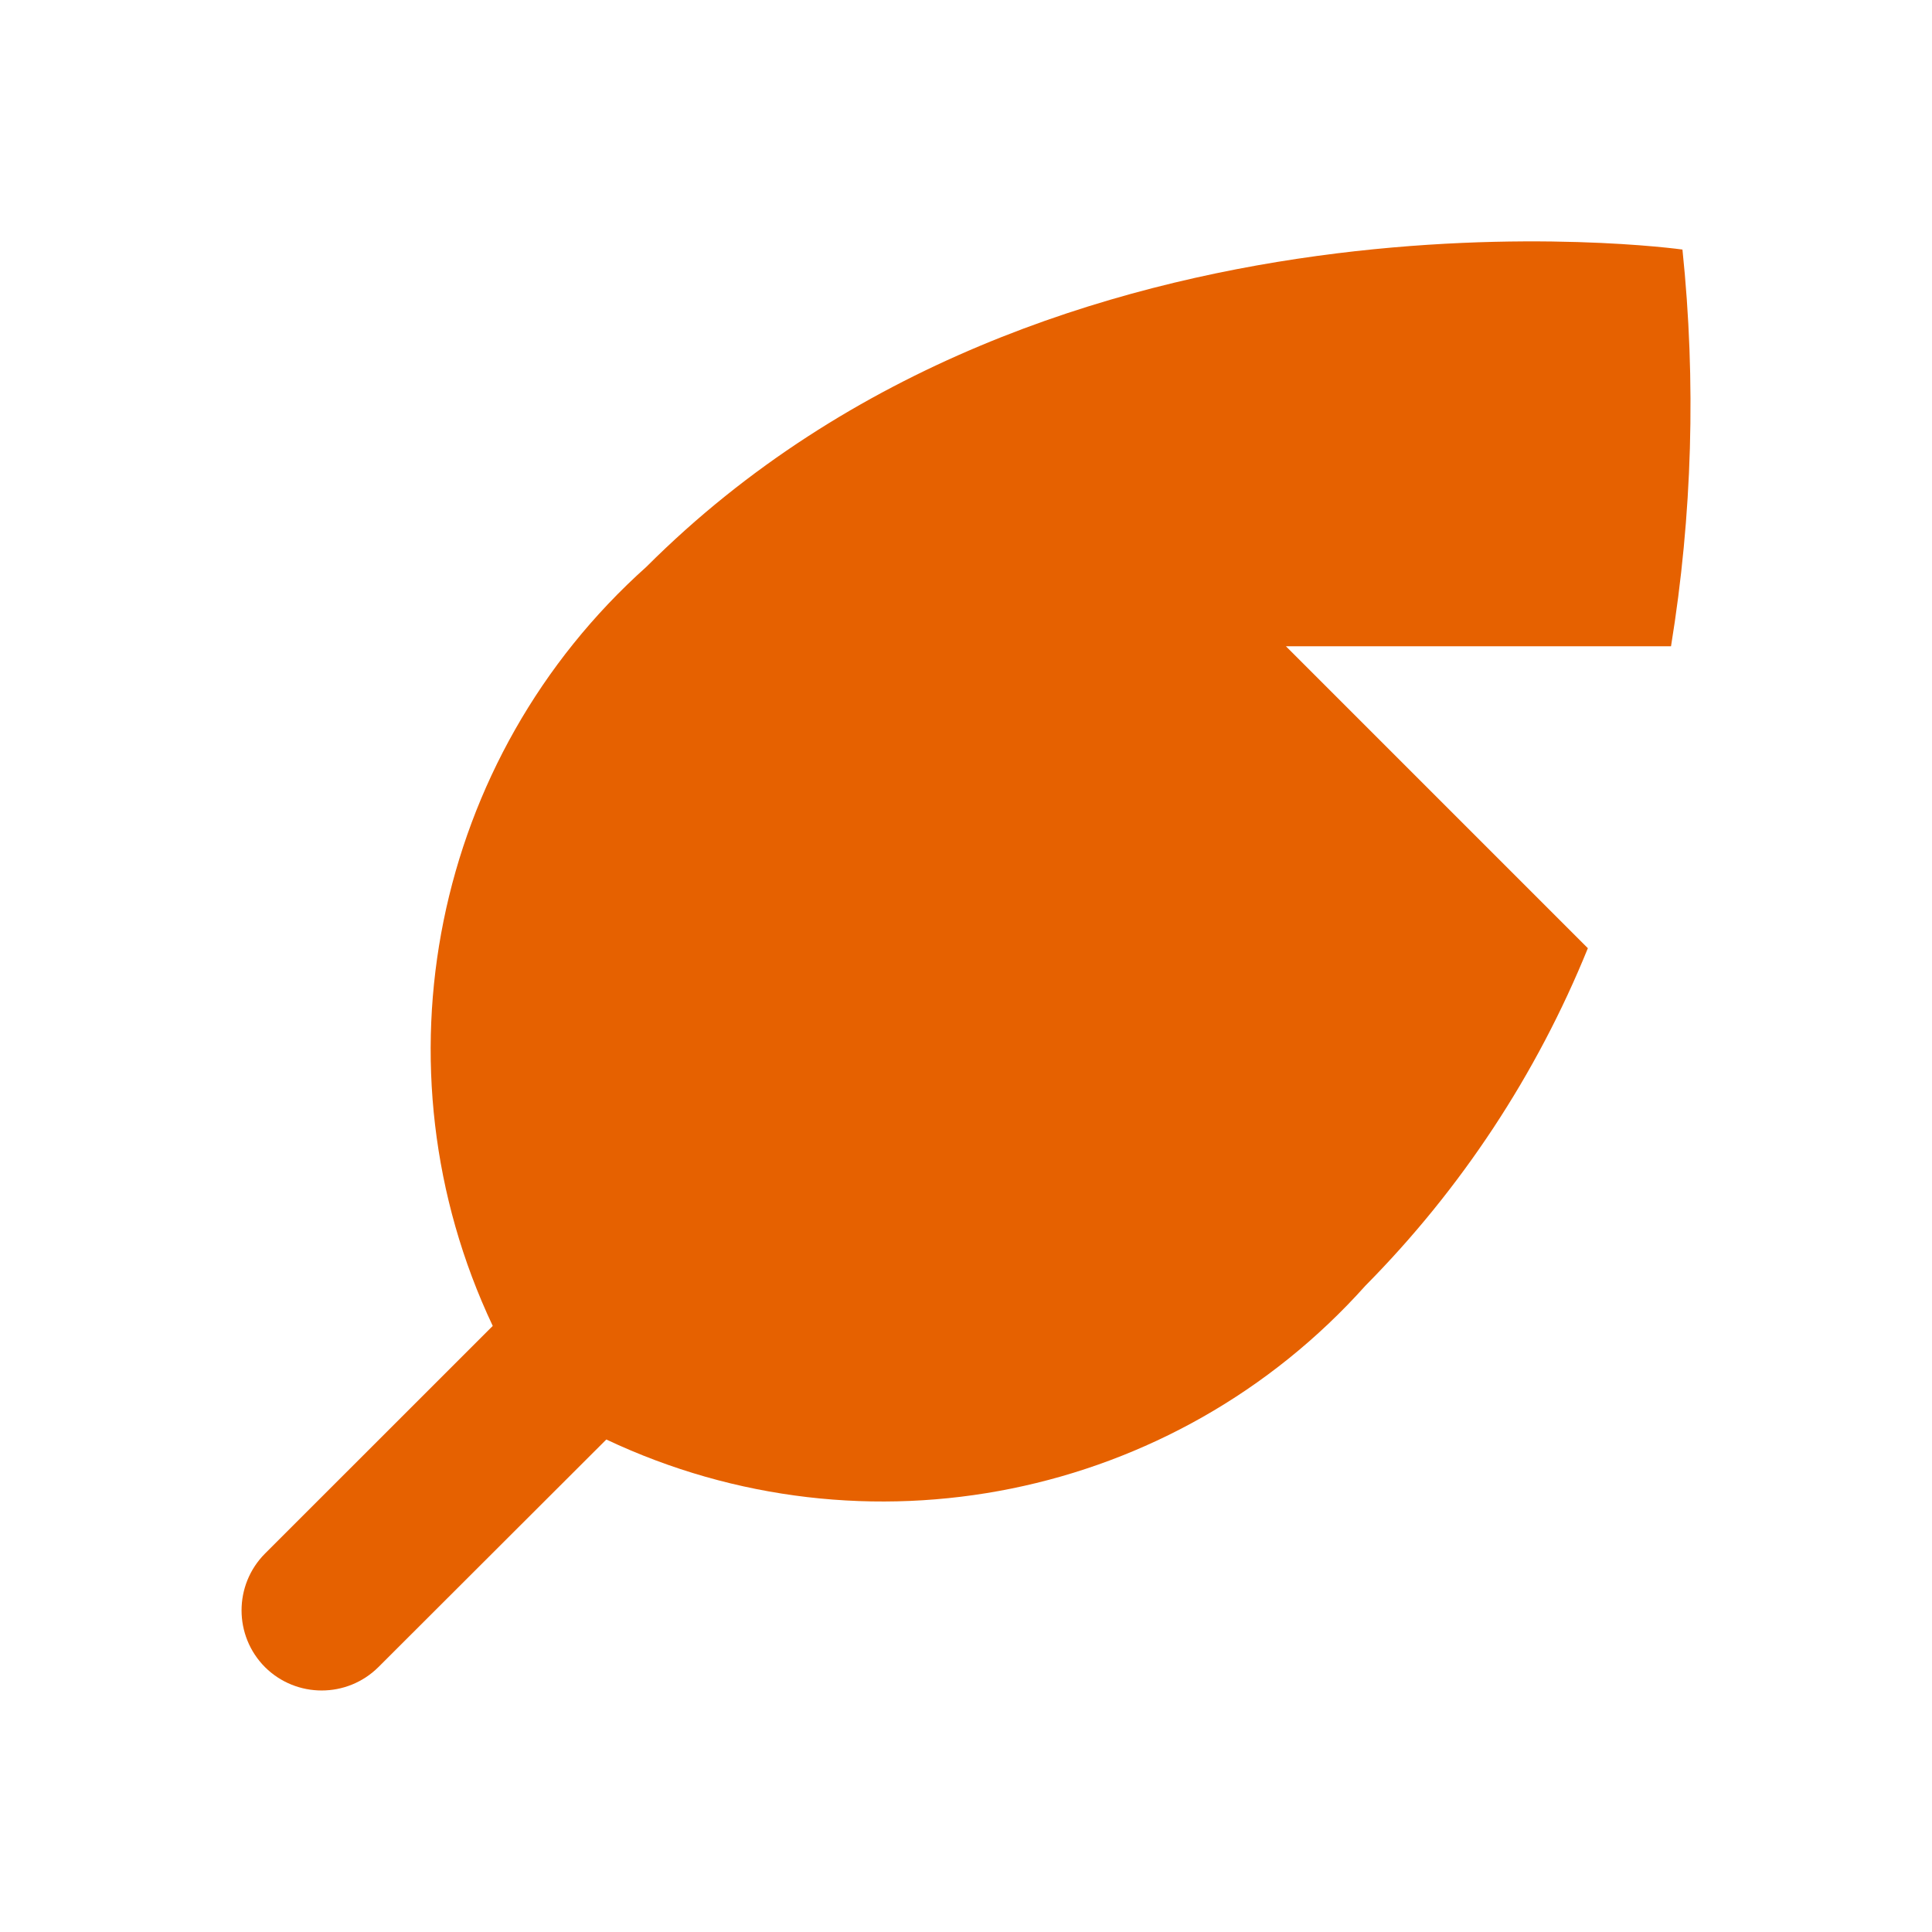
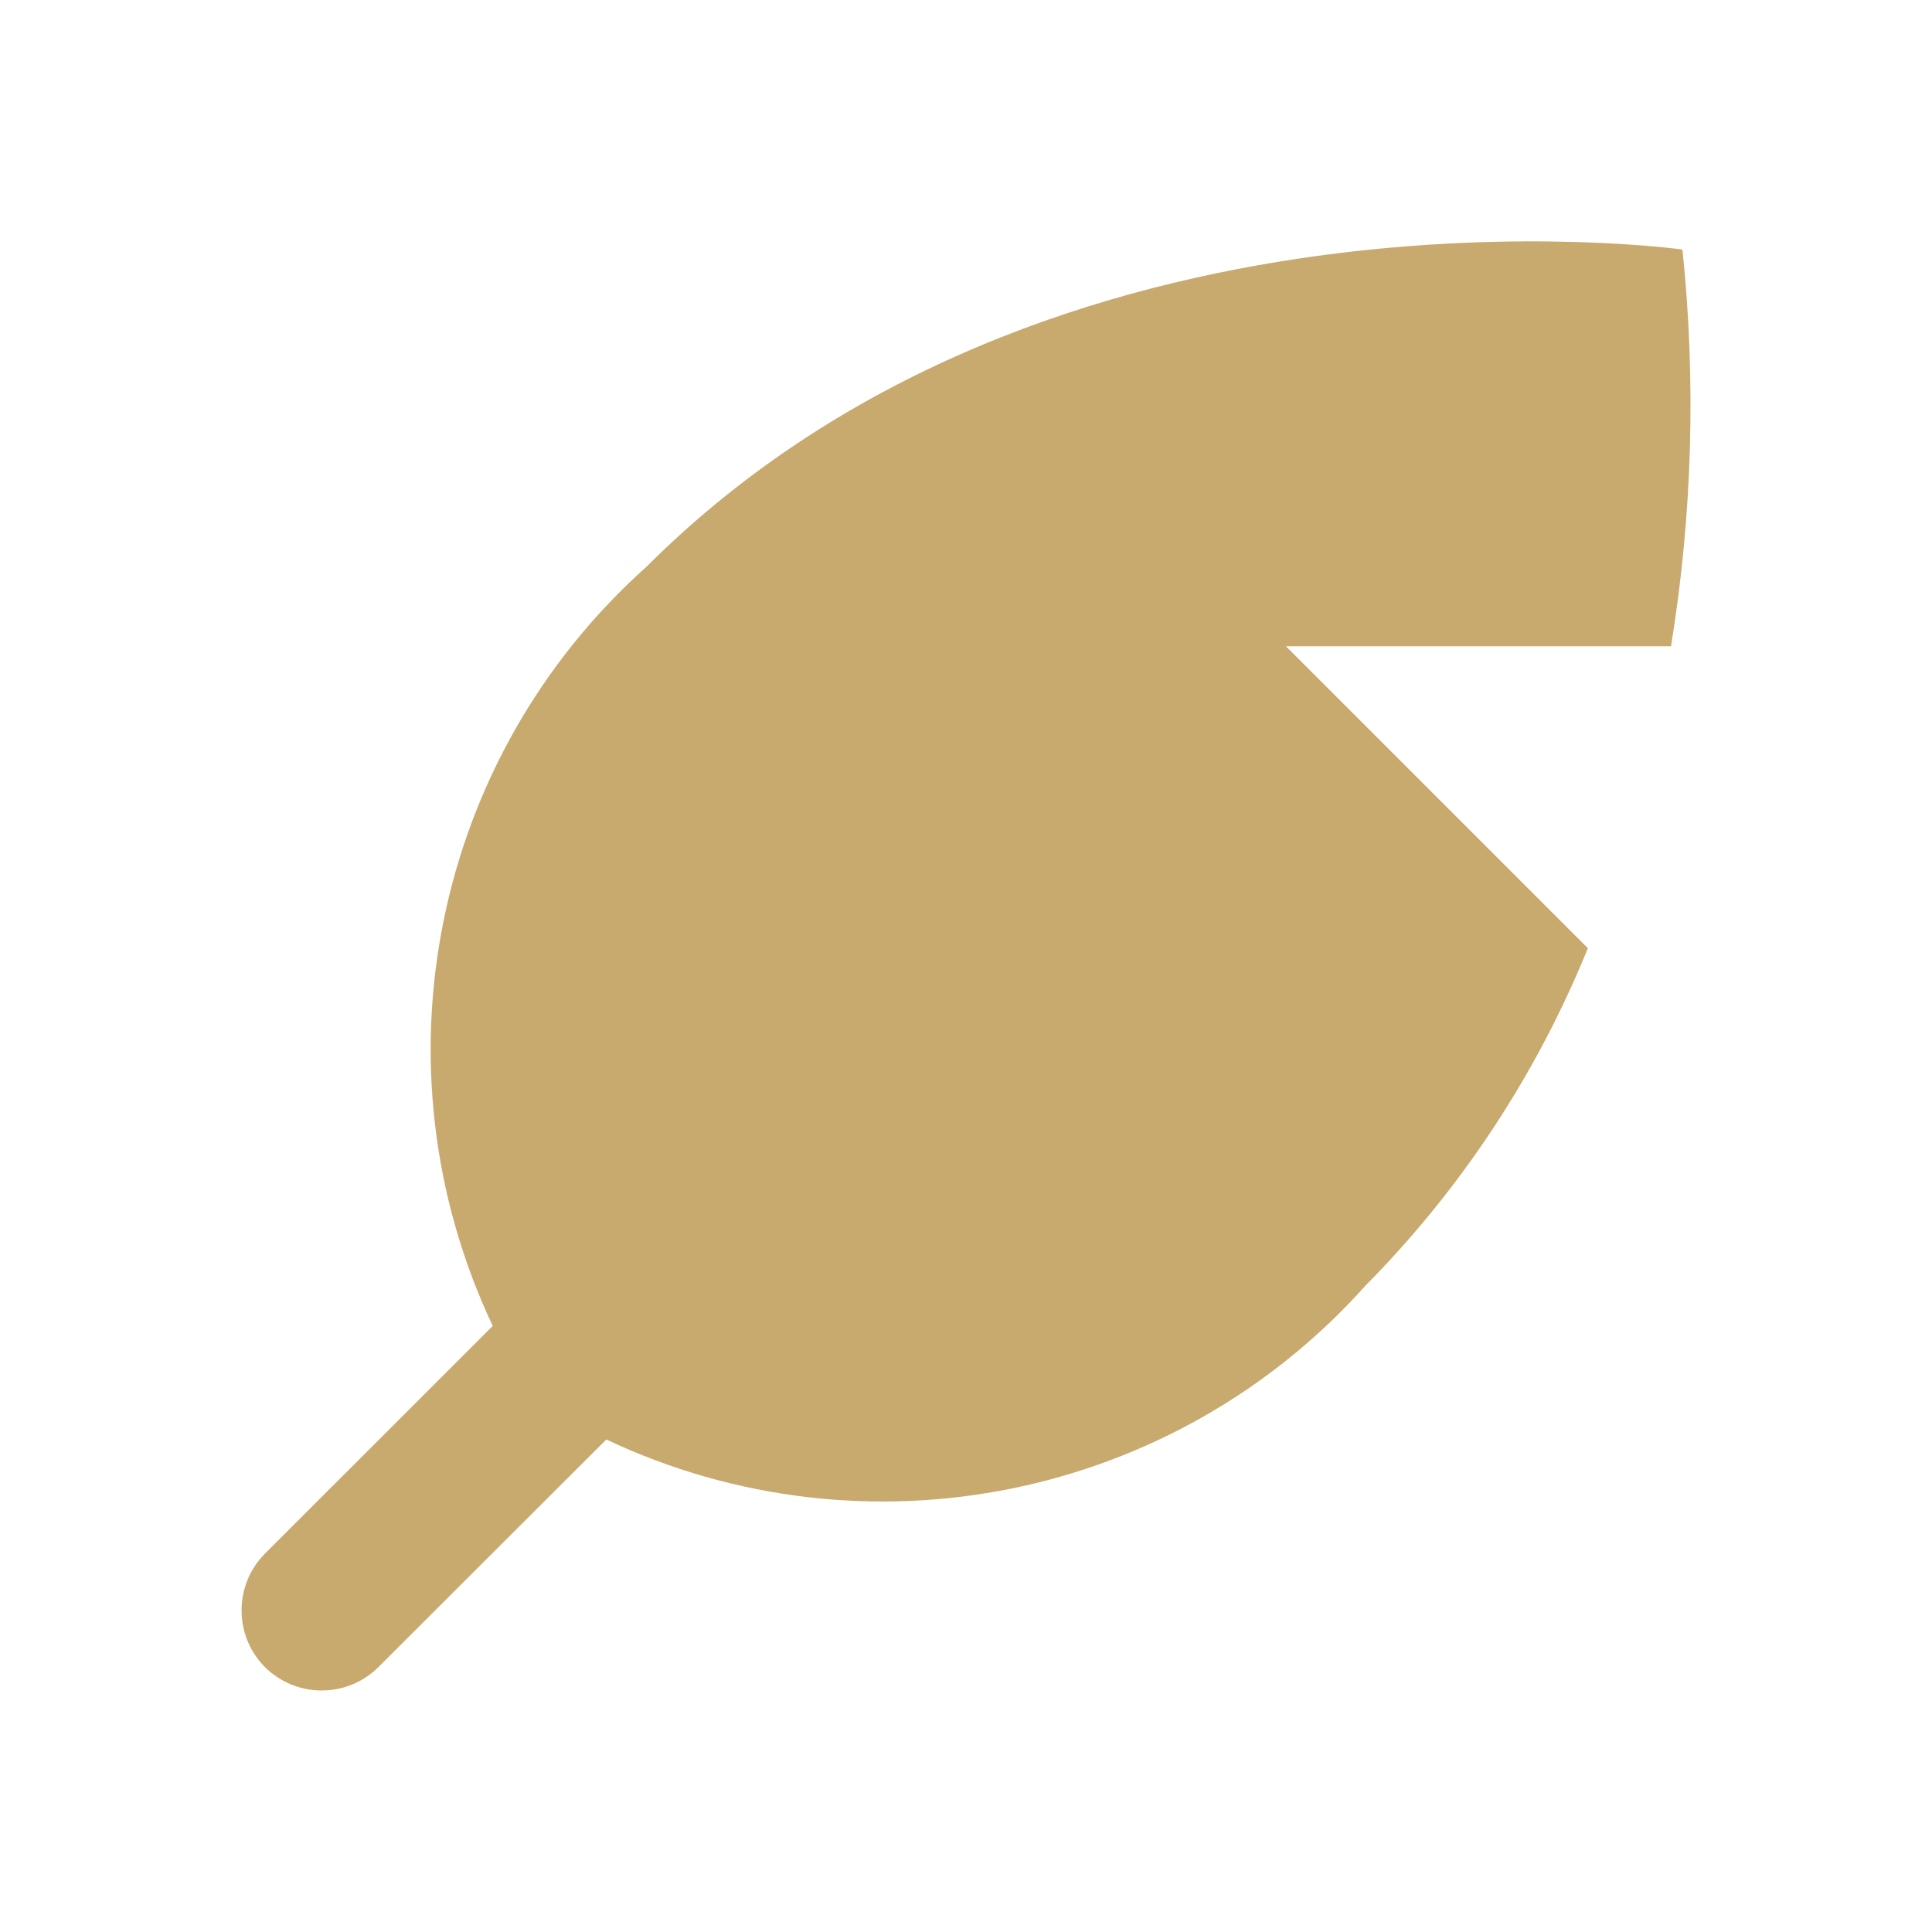
- <svg xmlns="http://www.w3.org/2000/svg" fill="#e66100" width="800px" height="800px" viewBox="0 0 24 24">
+ <svg xmlns="http://www.w3.org/2000/svg" fill="#C8A96E" width="800px" height="800px" viewBox="0 0 24 24">
  <g id="SVGRepo_bgCarrier" stroke-width="0" />
  <g id="SVGRepo_tracerCarrier" stroke-linecap="round" stroke-linejoin="round" />
  <g id="SVGRepo_iconCarrier">
    <path d="M3.292,20.71a1,1,0,0,1,0-1.411l2.829-2.828A8.044,8.044,0,0,1,8.031,7.04C13.075,2,20.9,3.1,20.9,3.1a18.67,18.67,0,0,1-.142,4.928H15.974l3.751,3.751a12.8,12.8,0,0,1-2.763,4.192,8.045,8.045,0,0,1-9.43,1.911L4.7,20.71A1,1,0,0,1,3.292,20.71Z" />
  </g>
</svg>
